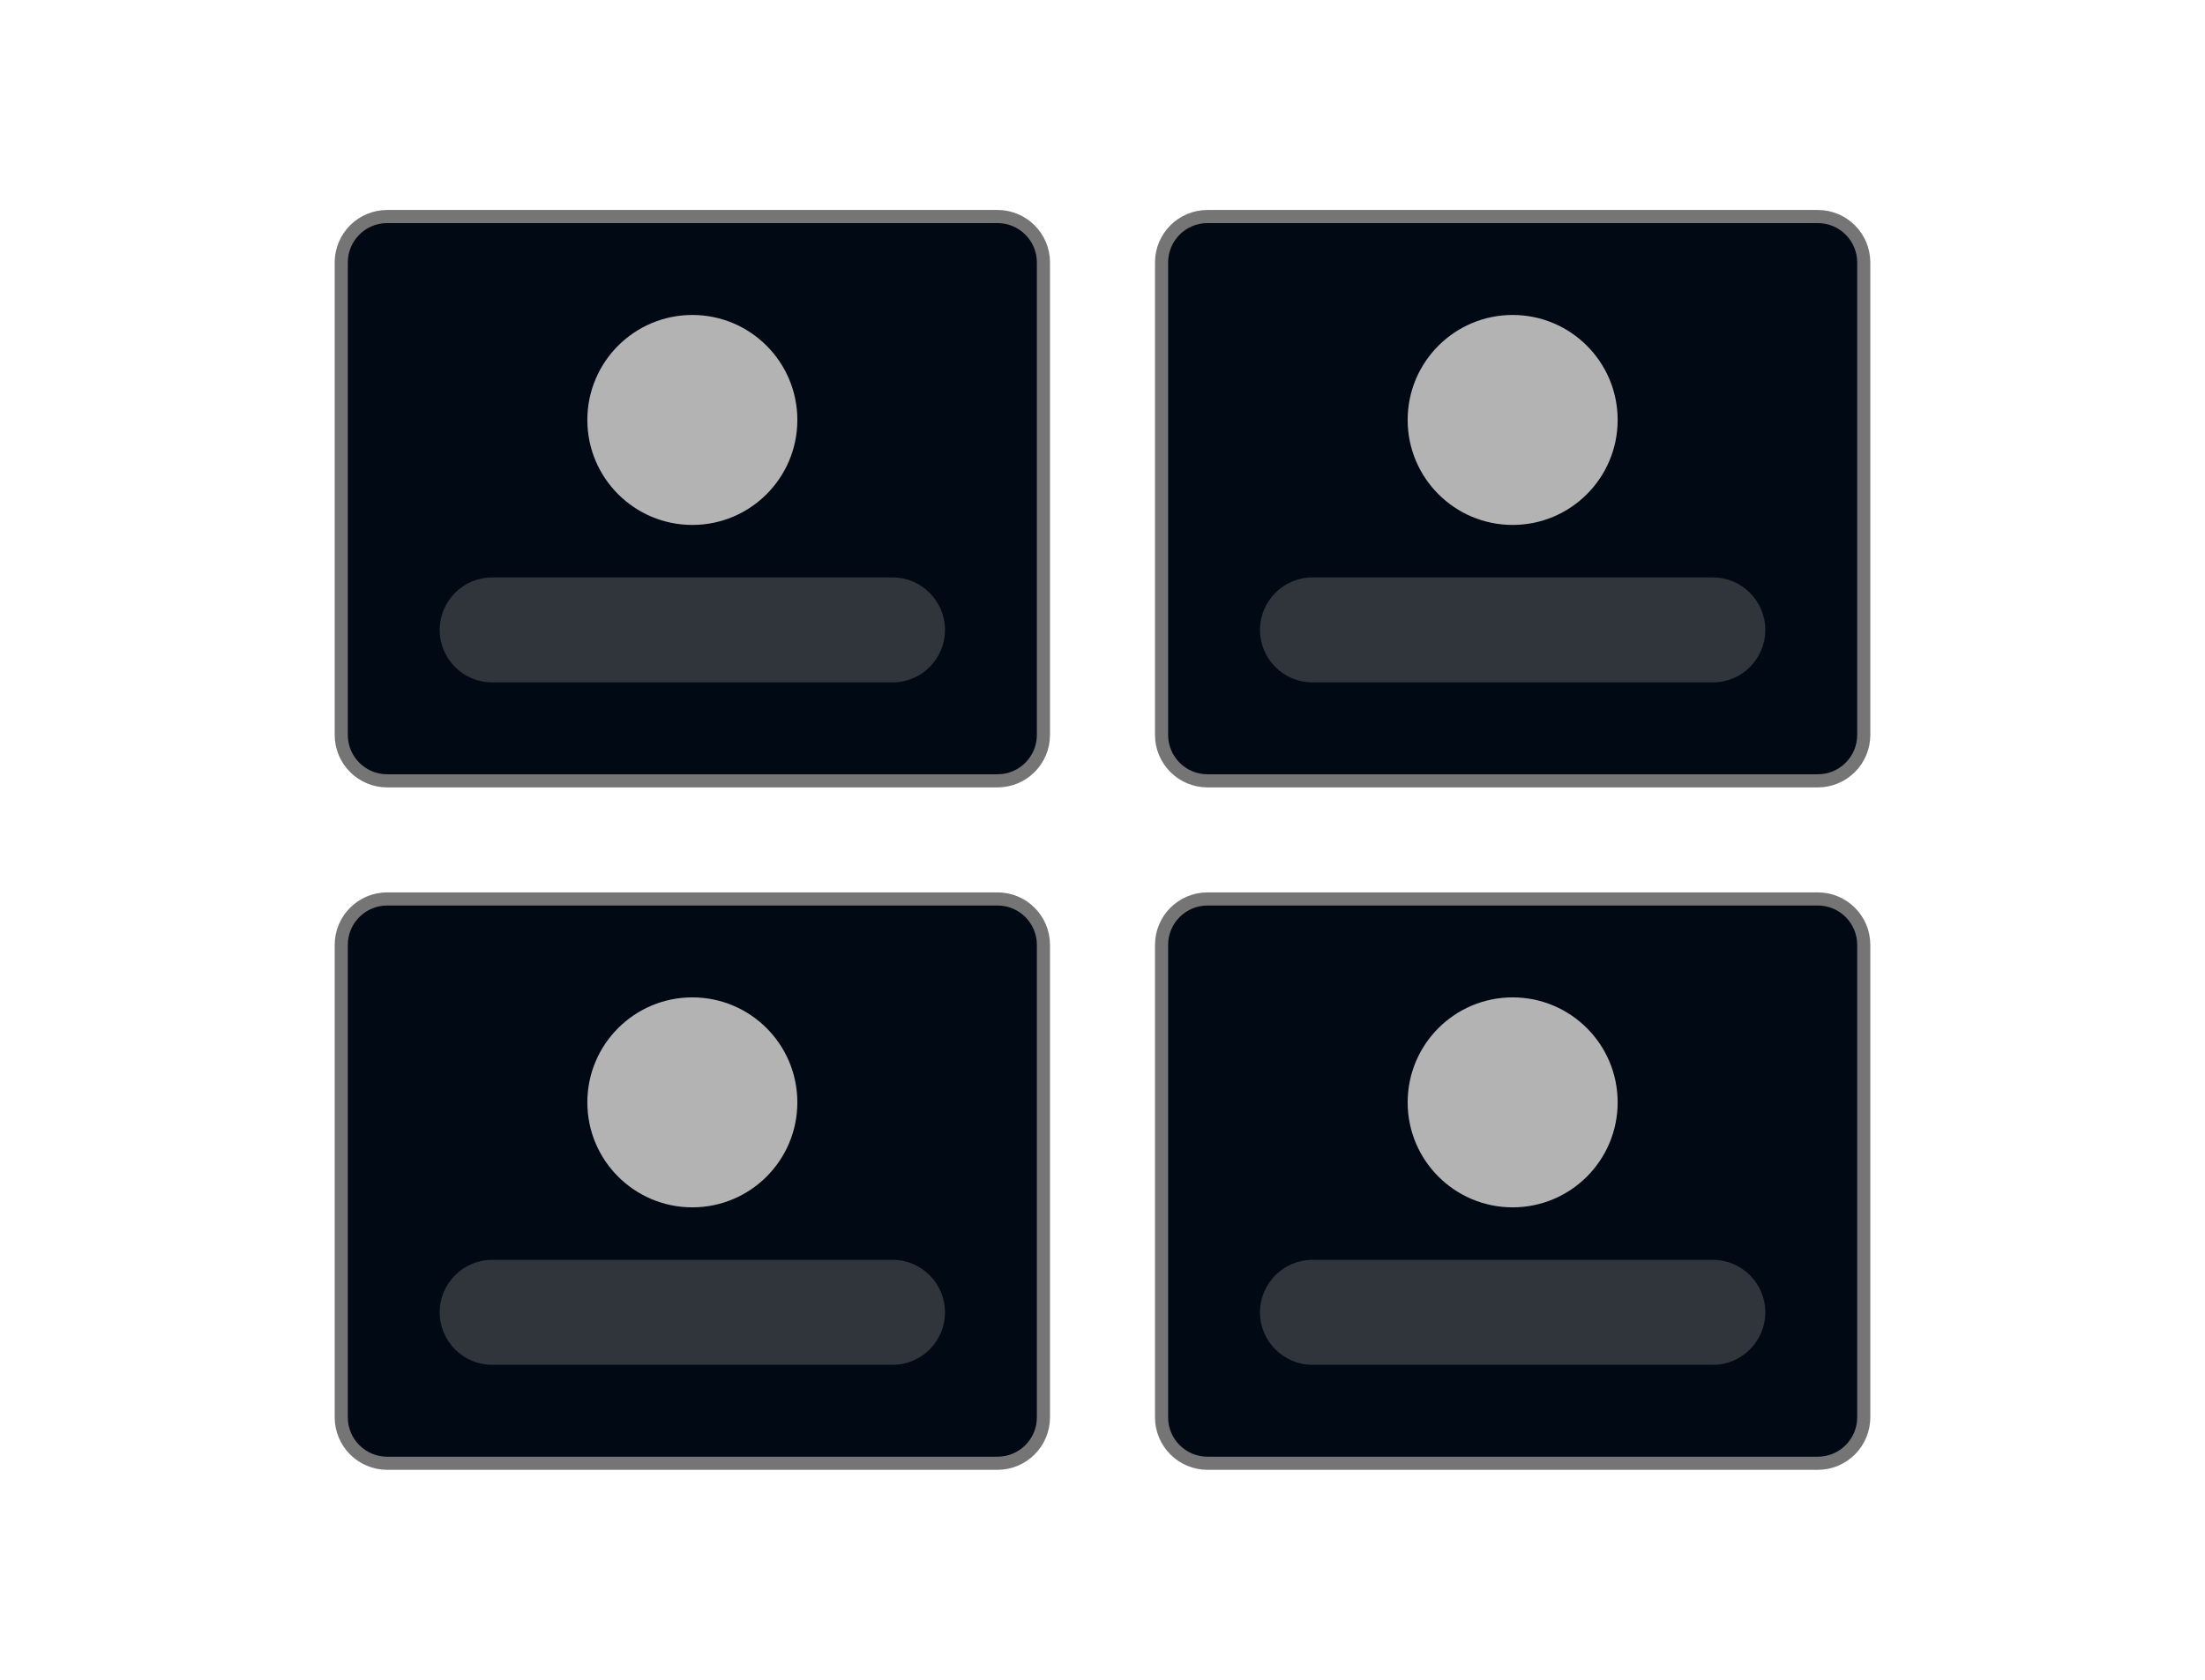
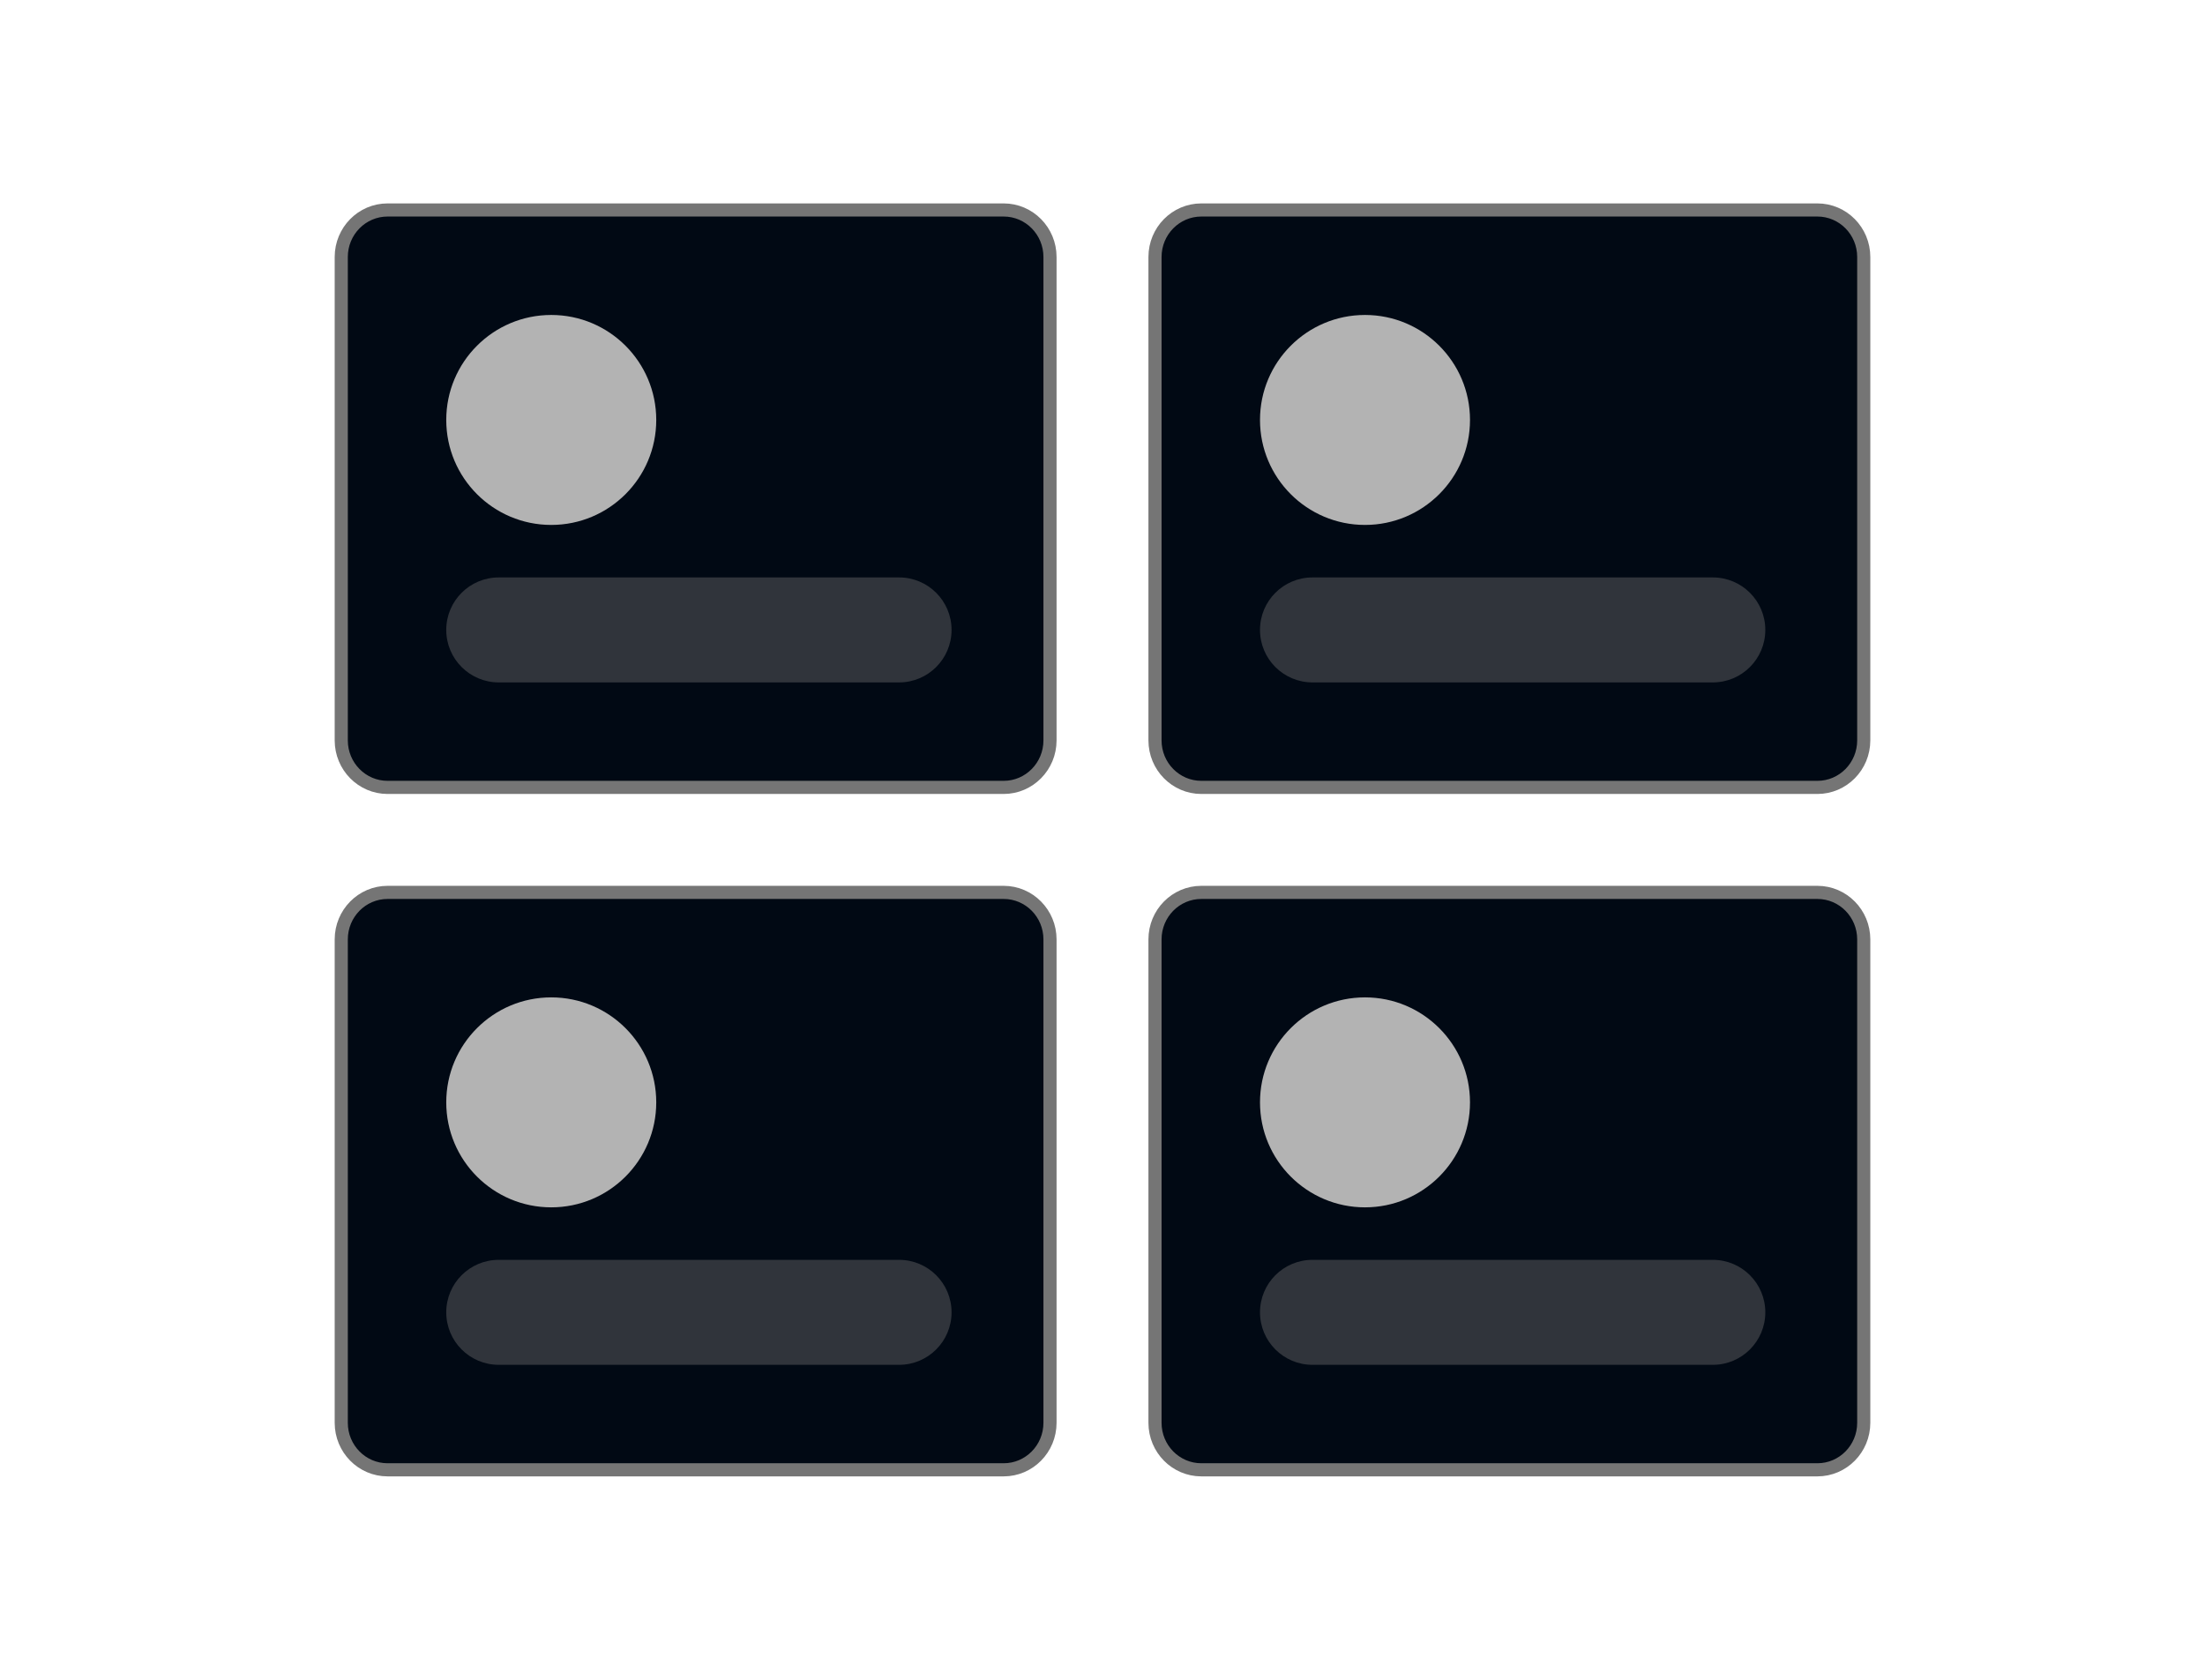
<svg xmlns="http://www.w3.org/2000/svg" width="84" height="64" viewBox="0 0 84 64" fill="none">
-   <rect x="13" y="8.25" width="26.75" height="21.5" rx="1.75" fill="#010914" />
-   <rect x="22.375" y="12" width="8" height="8" rx="4" fill="#B3B3B3" />
-   <rect opacity="0.4" x="16.75" y="22" width="19.25" height="4" rx="2" fill="#757575" />
-   <rect x="13" y="8.25" width="26.75" height="21.5" rx="1.75" stroke="#757575" stroke-width="0.5" />
-   <rect x="44.25" y="8.25" width="26.75" height="21.5" rx="1.75" fill="#010914" />
-   <rect x="53.625" y="12" width="8" height="8" rx="4" fill="#B3B3B3" />
-   <rect opacity="0.4" x="48" y="22" width="19.25" height="4" rx="2" fill="#757575" />
-   <rect x="44.25" y="8.25" width="26.75" height="21.5" rx="1.75" stroke="#757575" stroke-width="0.5" />
-   <rect x="13" y="34.25" width="26.75" height="21.5" rx="1.75" fill="#010914" />
-   <rect x="22.375" y="38" width="8" height="8" rx="4" fill="#B3B3B3" />
-   <rect opacity="0.4" x="16.75" y="48" width="19.25" height="4" rx="2" fill="#757575" />
-   <rect x="13" y="34.25" width="26.75" height="21.5" rx="1.75" stroke="#757575" stroke-width="0.5" />
-   <rect x="44.25" y="34.25" width="26.75" height="21.5" rx="1.75" fill="#010914" />
-   <rect x="53.625" y="38" width="8" height="8" rx="4" fill="#B3B3B3" />
-   <rect opacity="0.4" x="48" y="48" width="19.25" height="4" rx="2" fill="#757575" />
-   <rect x="44.25" y="34.25" width="26.75" height="21.5" rx="1.75" stroke="#757575" stroke-width="0.5" />
+   <path d="M69.234 8H45.766C44.791 8 44 8.802 44 9.791V28.209C44 29.198 44.791 30 45.766 30H69.234C70.209 30 71 29.198 71 28.209V9.791C71 8.802 70.209 8 69.234 8Z" fill="#010914" />
+   <path d="M56 16C56 13.791 54.209 12 52 12C49.791 12 48 13.791 48 16C48 18.209 49.791 20 52 20C54.209 20 56 18.209 56 16Z" fill="#B3B3B3" />
+   <path opacity="0.4" d="M65.25 22H50C48.895 22 48 22.895 48 24C48 25.105 48.895 26 50 26H65.25C66.355 26 67.25 25.105 67.25 24C67.25 22.895 66.355 22 65.25 22Z" fill="#757575" />
+   <path d="M69.234 8H45.766C44.791 8 44 8.802 44 9.791V28.209C44 29.198 44.791 30 45.766 30H69.234C70.209 30 71 29.198 71 28.209V9.791C71 8.802 70.209 8 69.234 8Z" stroke="#757575" stroke-width="0.5" />
+   <path d="M38.234 8H14.766C13.791 8 13 8.802 13 9.791V28.209C13 29.198 13.791 30 14.766 30H38.234C39.209 30 40 29.198 40 28.209V9.791C40 8.802 39.209 8 38.234 8Z" fill="#010914" />
+   <path d="M25 16C25 13.791 23.209 12 21 12C18.791 12 17 13.791 17 16C17 18.209 18.791 20 21 20C23.209 20 25 18.209 25 16Z" fill="#B3B3B3" />
+   <path opacity="0.4" d="M34.25 22H19C17.895 22 17 22.895 17 24C17 25.105 17.895 26 19 26H34.25C35.355 26 36.25 25.105 36.25 24C36.25 22.895 35.355 22 34.25 22Z" fill="#757575" />
+   <path d="M38.234 8H14.766C13.791 8 13 8.802 13 9.791V28.209C13 29.198 13.791 30 14.766 30H38.234C39.209 30 40 29.198 40 28.209V9.791C40 8.802 39.209 8 38.234 8Z" stroke="#757575" stroke-width="0.5" />
+   <path d="M69.234 34H45.766C44.791 34 44 34.802 44 35.791V54.209C44 55.198 44.791 56 45.766 56H69.234C70.209 56 71 55.198 71 54.209V35.791C71 34.802 70.209 34 69.234 34Z" fill="#010914" />
+   <path d="M56 42C56 39.791 54.209 38 52 38C49.791 38 48 39.791 48 42C48 44.209 49.791 46 52 46C54.209 46 56 44.209 56 42Z" fill="#B3B3B3" />
+   <path opacity="0.4" d="M65.25 48H50C48.895 48 48 48.895 48 50C48 51.105 48.895 52 50 52H65.25C66.355 52 67.25 51.105 67.25 50C67.25 48.895 66.355 48 65.25 48Z" fill="#757575" />
+   <path d="M69.234 34H45.766C44.791 34 44 34.802 44 35.791V54.209C44 55.198 44.791 56 45.766 56H69.234C70.209 56 71 55.198 71 54.209V35.791C71 34.802 70.209 34 69.234 34Z" stroke="#757575" stroke-width="0.5" />
+   <path d="M38.234 34H14.766C13.791 34 13 34.802 13 35.791V54.209C13 55.198 13.791 56 14.766 56H38.234C39.209 56 40 55.198 40 54.209V35.791C40 34.802 39.209 34 38.234 34Z" fill="#010914" />
+   <path d="M25 42C25 39.791 23.209 38 21 38C18.791 38 17 39.791 17 42C17 44.209 18.791 46 21 46C23.209 46 25 44.209 25 42Z" fill="#B3B3B3" />
+   <path opacity="0.4" d="M34.25 48H19C17.895 48 17 48.895 17 50C17 51.105 17.895 52 19 52H34.25C35.355 52 36.25 51.105 36.25 50C36.25 48.895 35.355 48 34.25 48Z" fill="#757575" />
+   <path d="M38.234 34H14.766C13.791 34 13 34.802 13 35.791V54.209C13 55.198 13.791 56 14.766 56H38.234C39.209 56 40 55.198 40 54.209V35.791C40 34.802 39.209 34 38.234 34Z" stroke="#757575" stroke-width="0.5" />
</svg>
